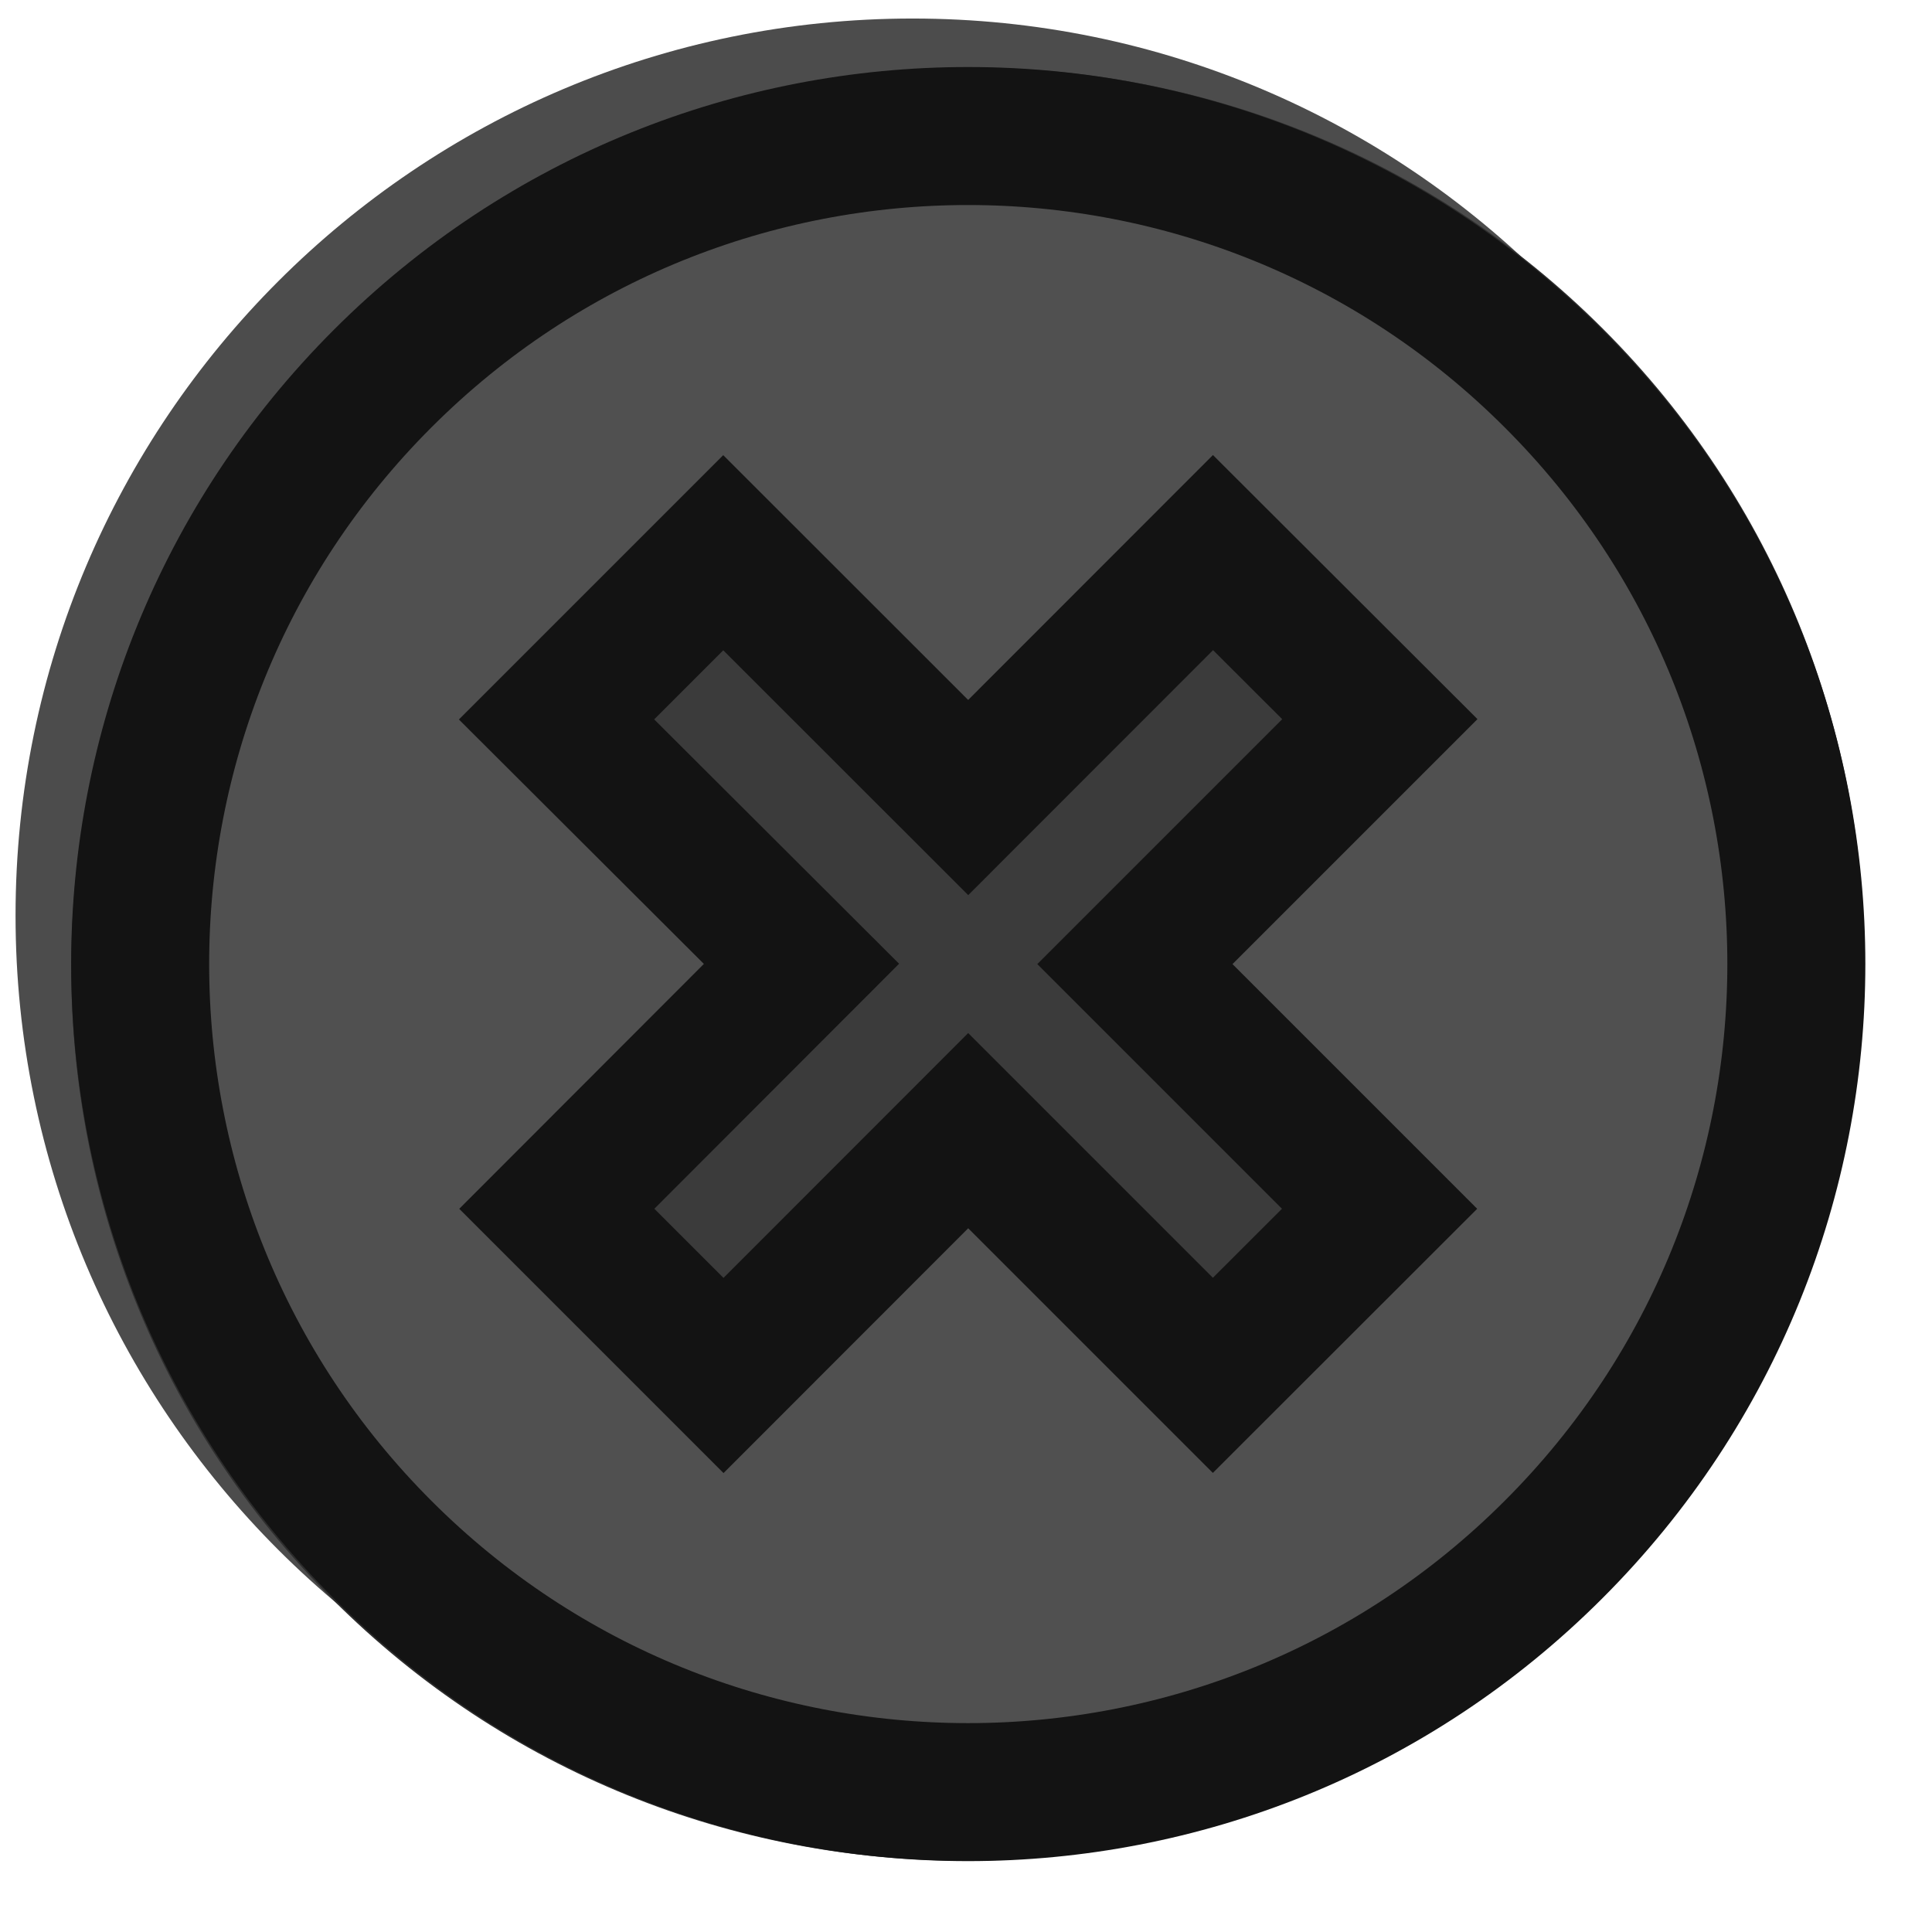
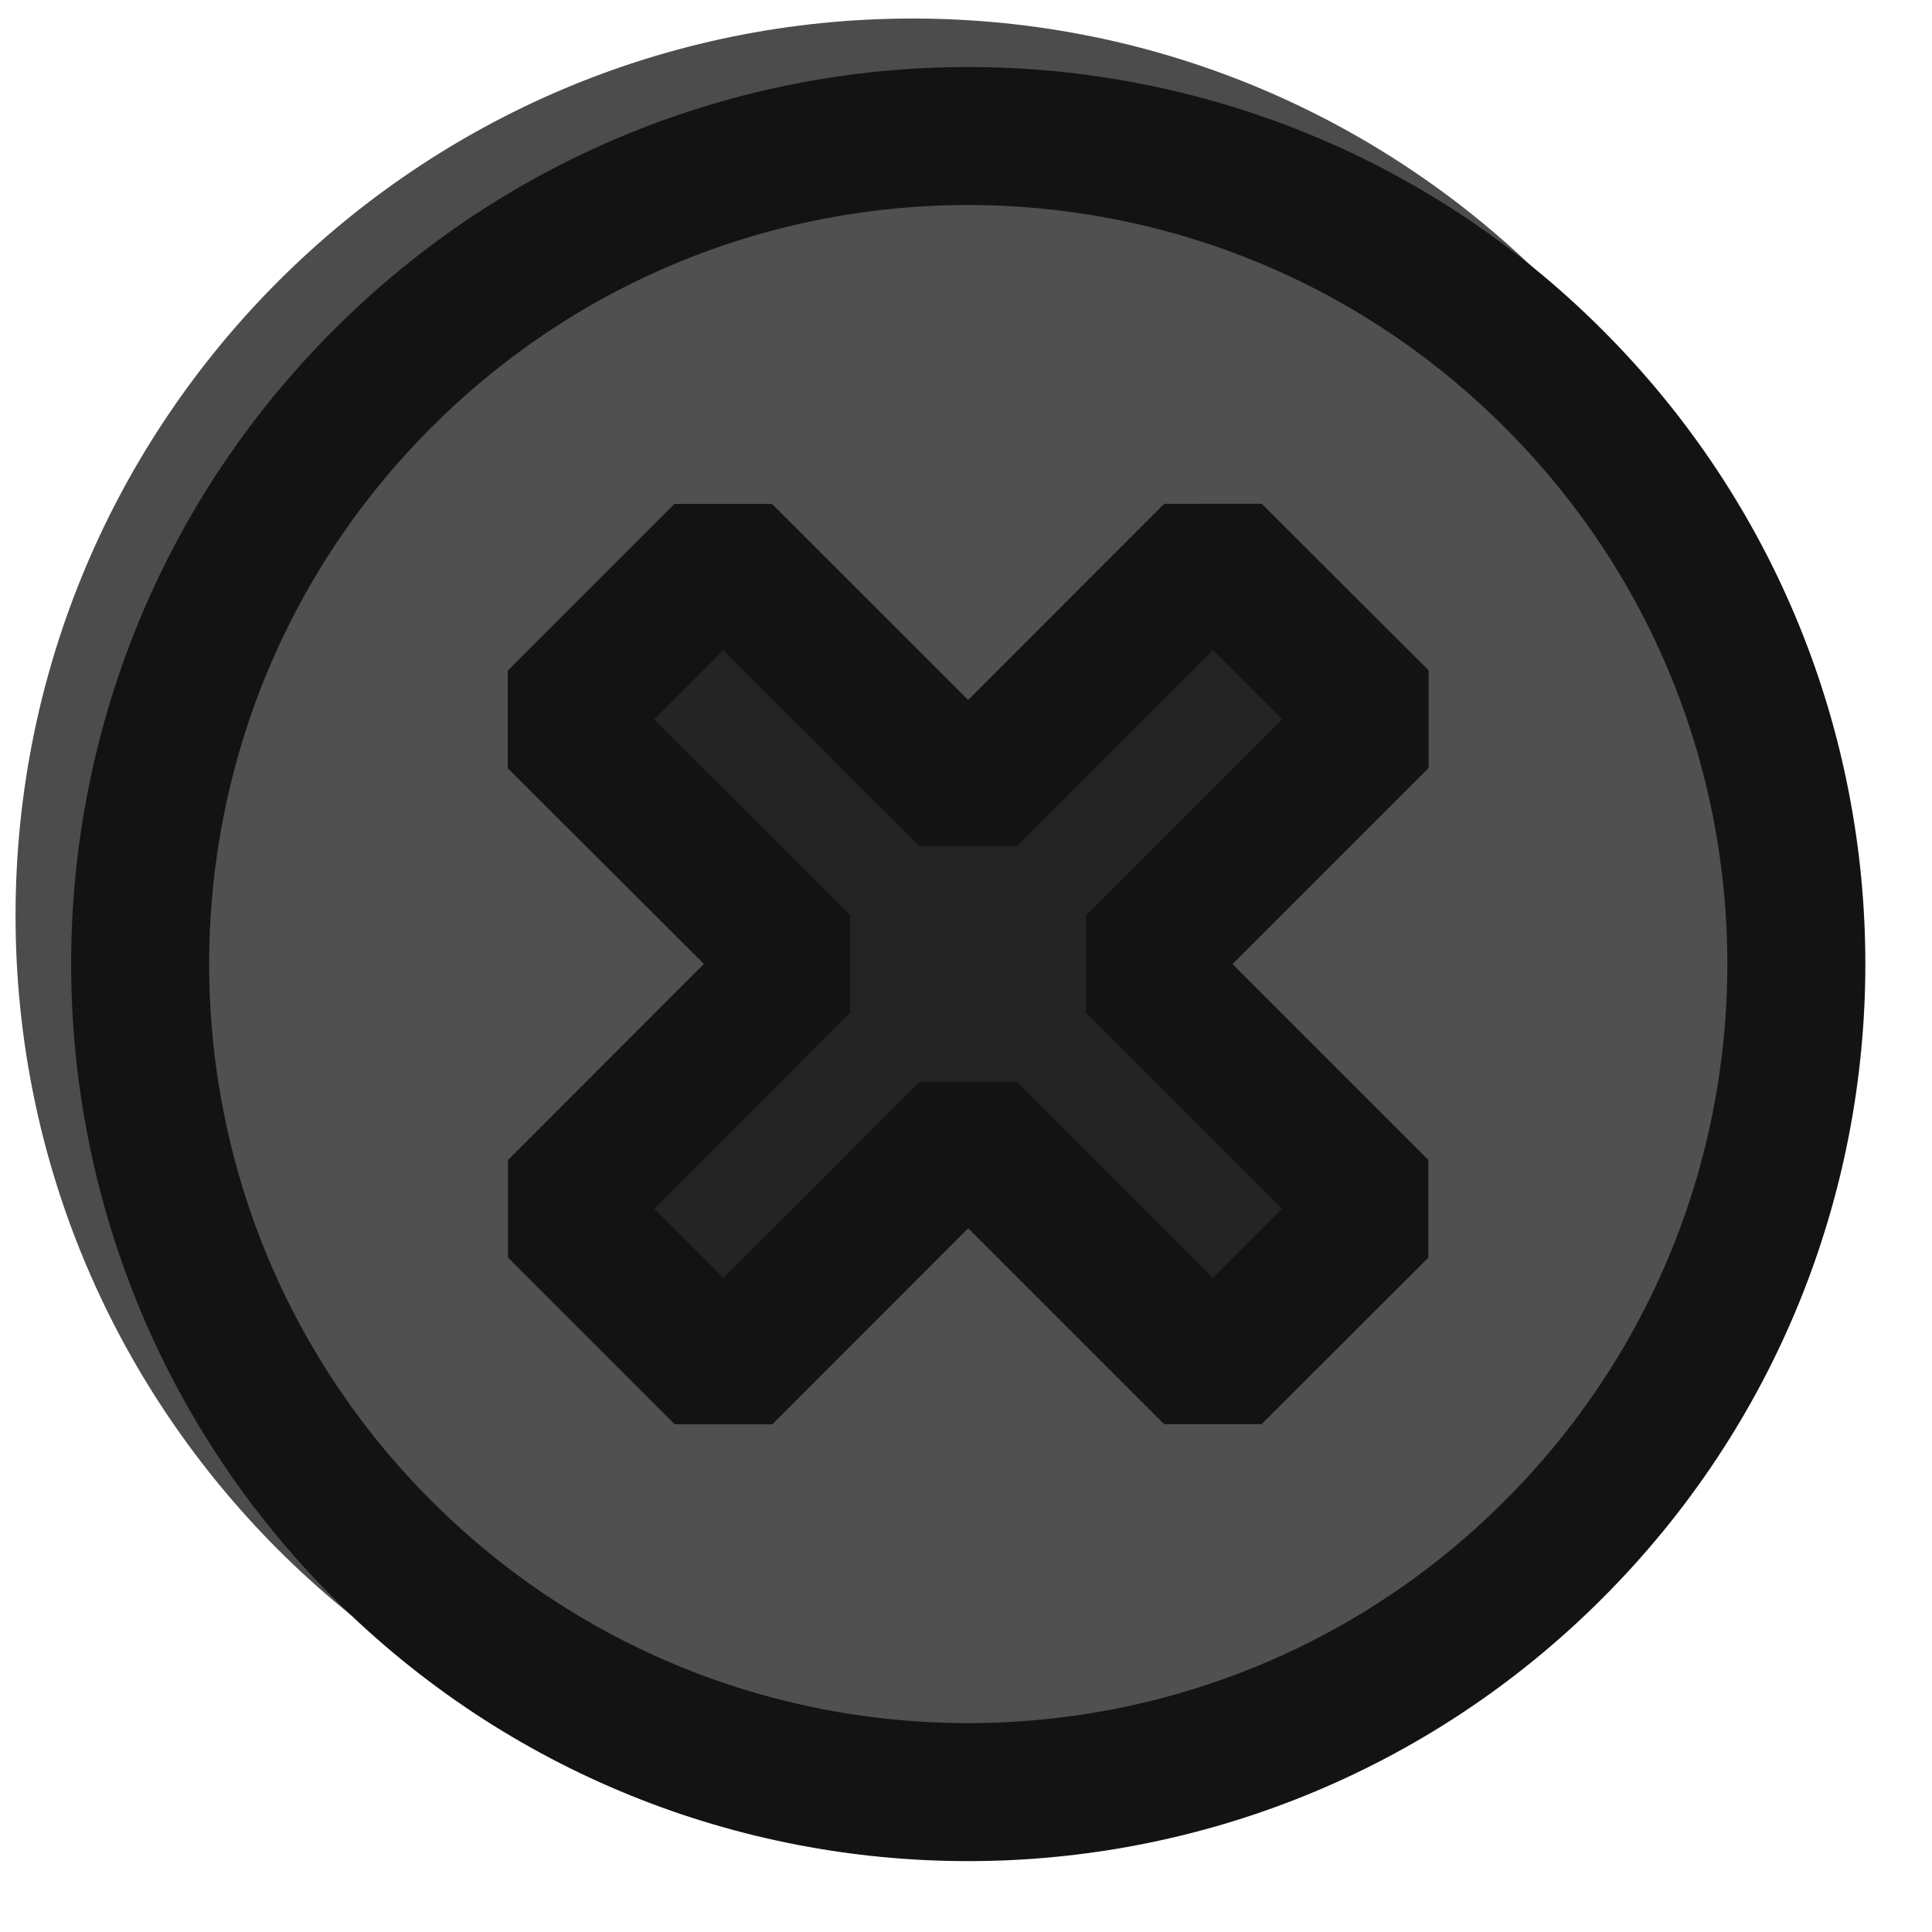
- <svg xmlns="http://www.w3.org/2000/svg" width="14px" height="14px" version="1.1" xml:space="preserve" style="fill-rule:evenodd;clip-rule:evenodd;stroke-linecap:round;stroke-linejoin:round;stroke-miterlimit:1.5;">
+ <svg xmlns="http://www.w3.org/2000/svg" width="14px" height="14px" version="1.1" xml:space="preserve" style="fill-rule:evenodd;clip-rule:evenodd;stroke-linecap:square;stroke-linejoin:bevel;stroke-miterlimit:10;">
  <g id="Screw" transform="matrix(1.12705,0,0,1.12705,-1.15739,-1.19264)">
    <g transform="matrix(1.14978,0,0,1.14978,-1.15541,-1.10382)">
      <circle cx="7.001" cy="7" r="5.016" style="fill-opacity:0.702;" />
    </g>
-     <g transform="matrix(0.627399,-0.627399,0.627399,0.627399,-1.53206,7.25776)">
-       <circle cx="7.001" cy="7" r="5.016" />
-     </g>
-     <g transform="matrix(2.67294,-2.67294,2.53292,2.53292,-24.5409,13.369)">
-       <ellipse cx="7.09" cy="5.069" rx="1.408" ry="1.486" style="fill:#3b3b3b;stroke:#2d2d2d;stroke-width:0.24px;" />
+     <g transform="matrix(0.530666,-6.64007e-17,6.64007e-17,0.530666,3.53695,3.54247)">
+       <circle cx="7.001" cy="7" r="5.016" style="fill:#242424;" />
    </g>
    <g id="Screw1" transform="matrix(0.887276,0,0,0.887276,1.0401,1.04598)">
-       <path d="M2.758,2.757c-2.343,2.342 -2.343,6.143 0,8.486c2.342,2.343 6.143,2.343 8.485,-0.001c2.345,-2.343 2.346,-6.142 0,-8.484c-2.343,-2.344 -6.141,-2.345 -8.485,-0.001Zm5.451,4.243l1.773,1.773l-1.208,1.207l-1.773,-1.773l-1.773,1.774l-1.208,-1.208l1.773,-1.775l-1.775,-1.771l1.208,-1.208l1.775,1.774l1.774,-1.775l1.209,1.207l-1.775,1.775Z" style="fill:#505050;fill-rule:nonzero;stroke:#131313;stroke-width:1px;stroke-linecap:butt;stroke-linejoin:miter;stroke-miterlimit:10;" />
+       <path d="M2.758,2.757c-2.343,2.342 -2.343,6.143 0,8.486c2.342,2.343 6.143,2.343 8.485,-0.001c2.345,-2.343 2.346,-6.142 0,-8.484c-2.343,-2.344 -6.141,-2.345 -8.485,-0.001Zm5.451,4.243l1.773,1.773l-1.208,1.207l-1.773,-1.773l-1.773,1.774l-1.208,-1.208l1.773,-1.775l-1.775,-1.771l1.208,-1.208l1.775,1.774l1.774,-1.775l1.209,1.207l-1.775,1.775Z" style="fill:#505050;fill-rule:nonzero;stroke:#131313;stroke-width:1px;" />
    </g>
  </g>
</svg>
